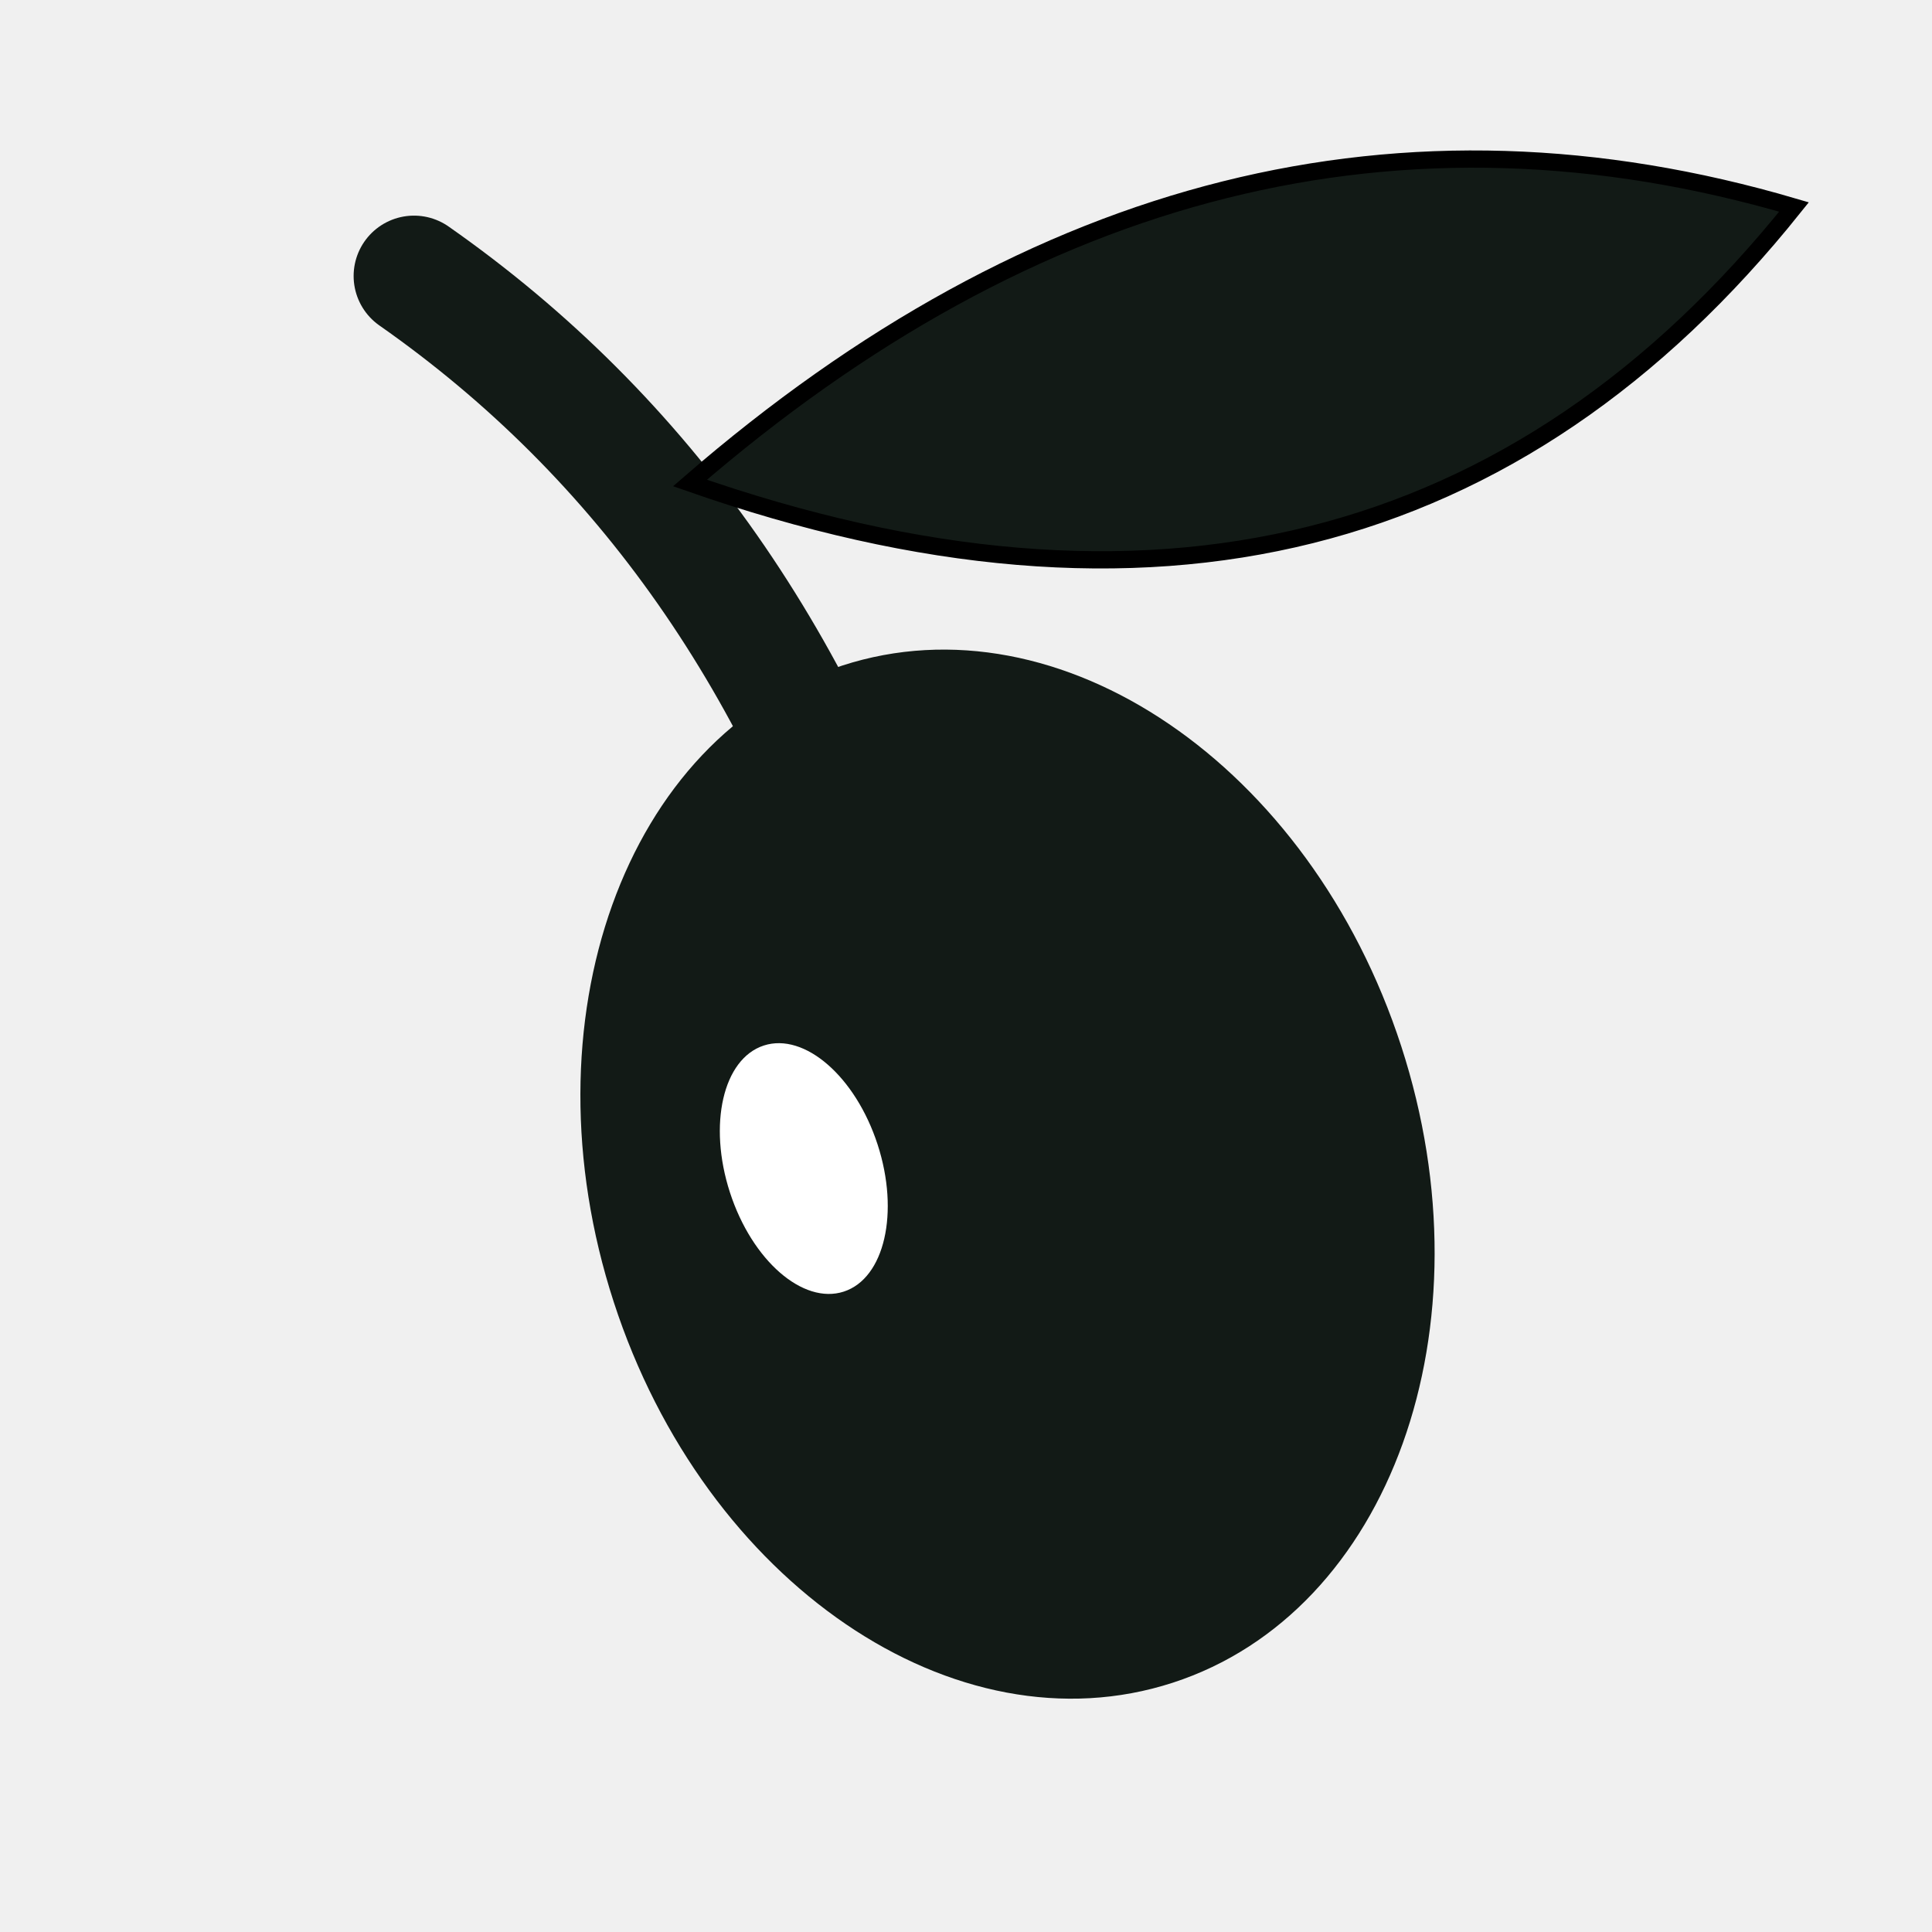
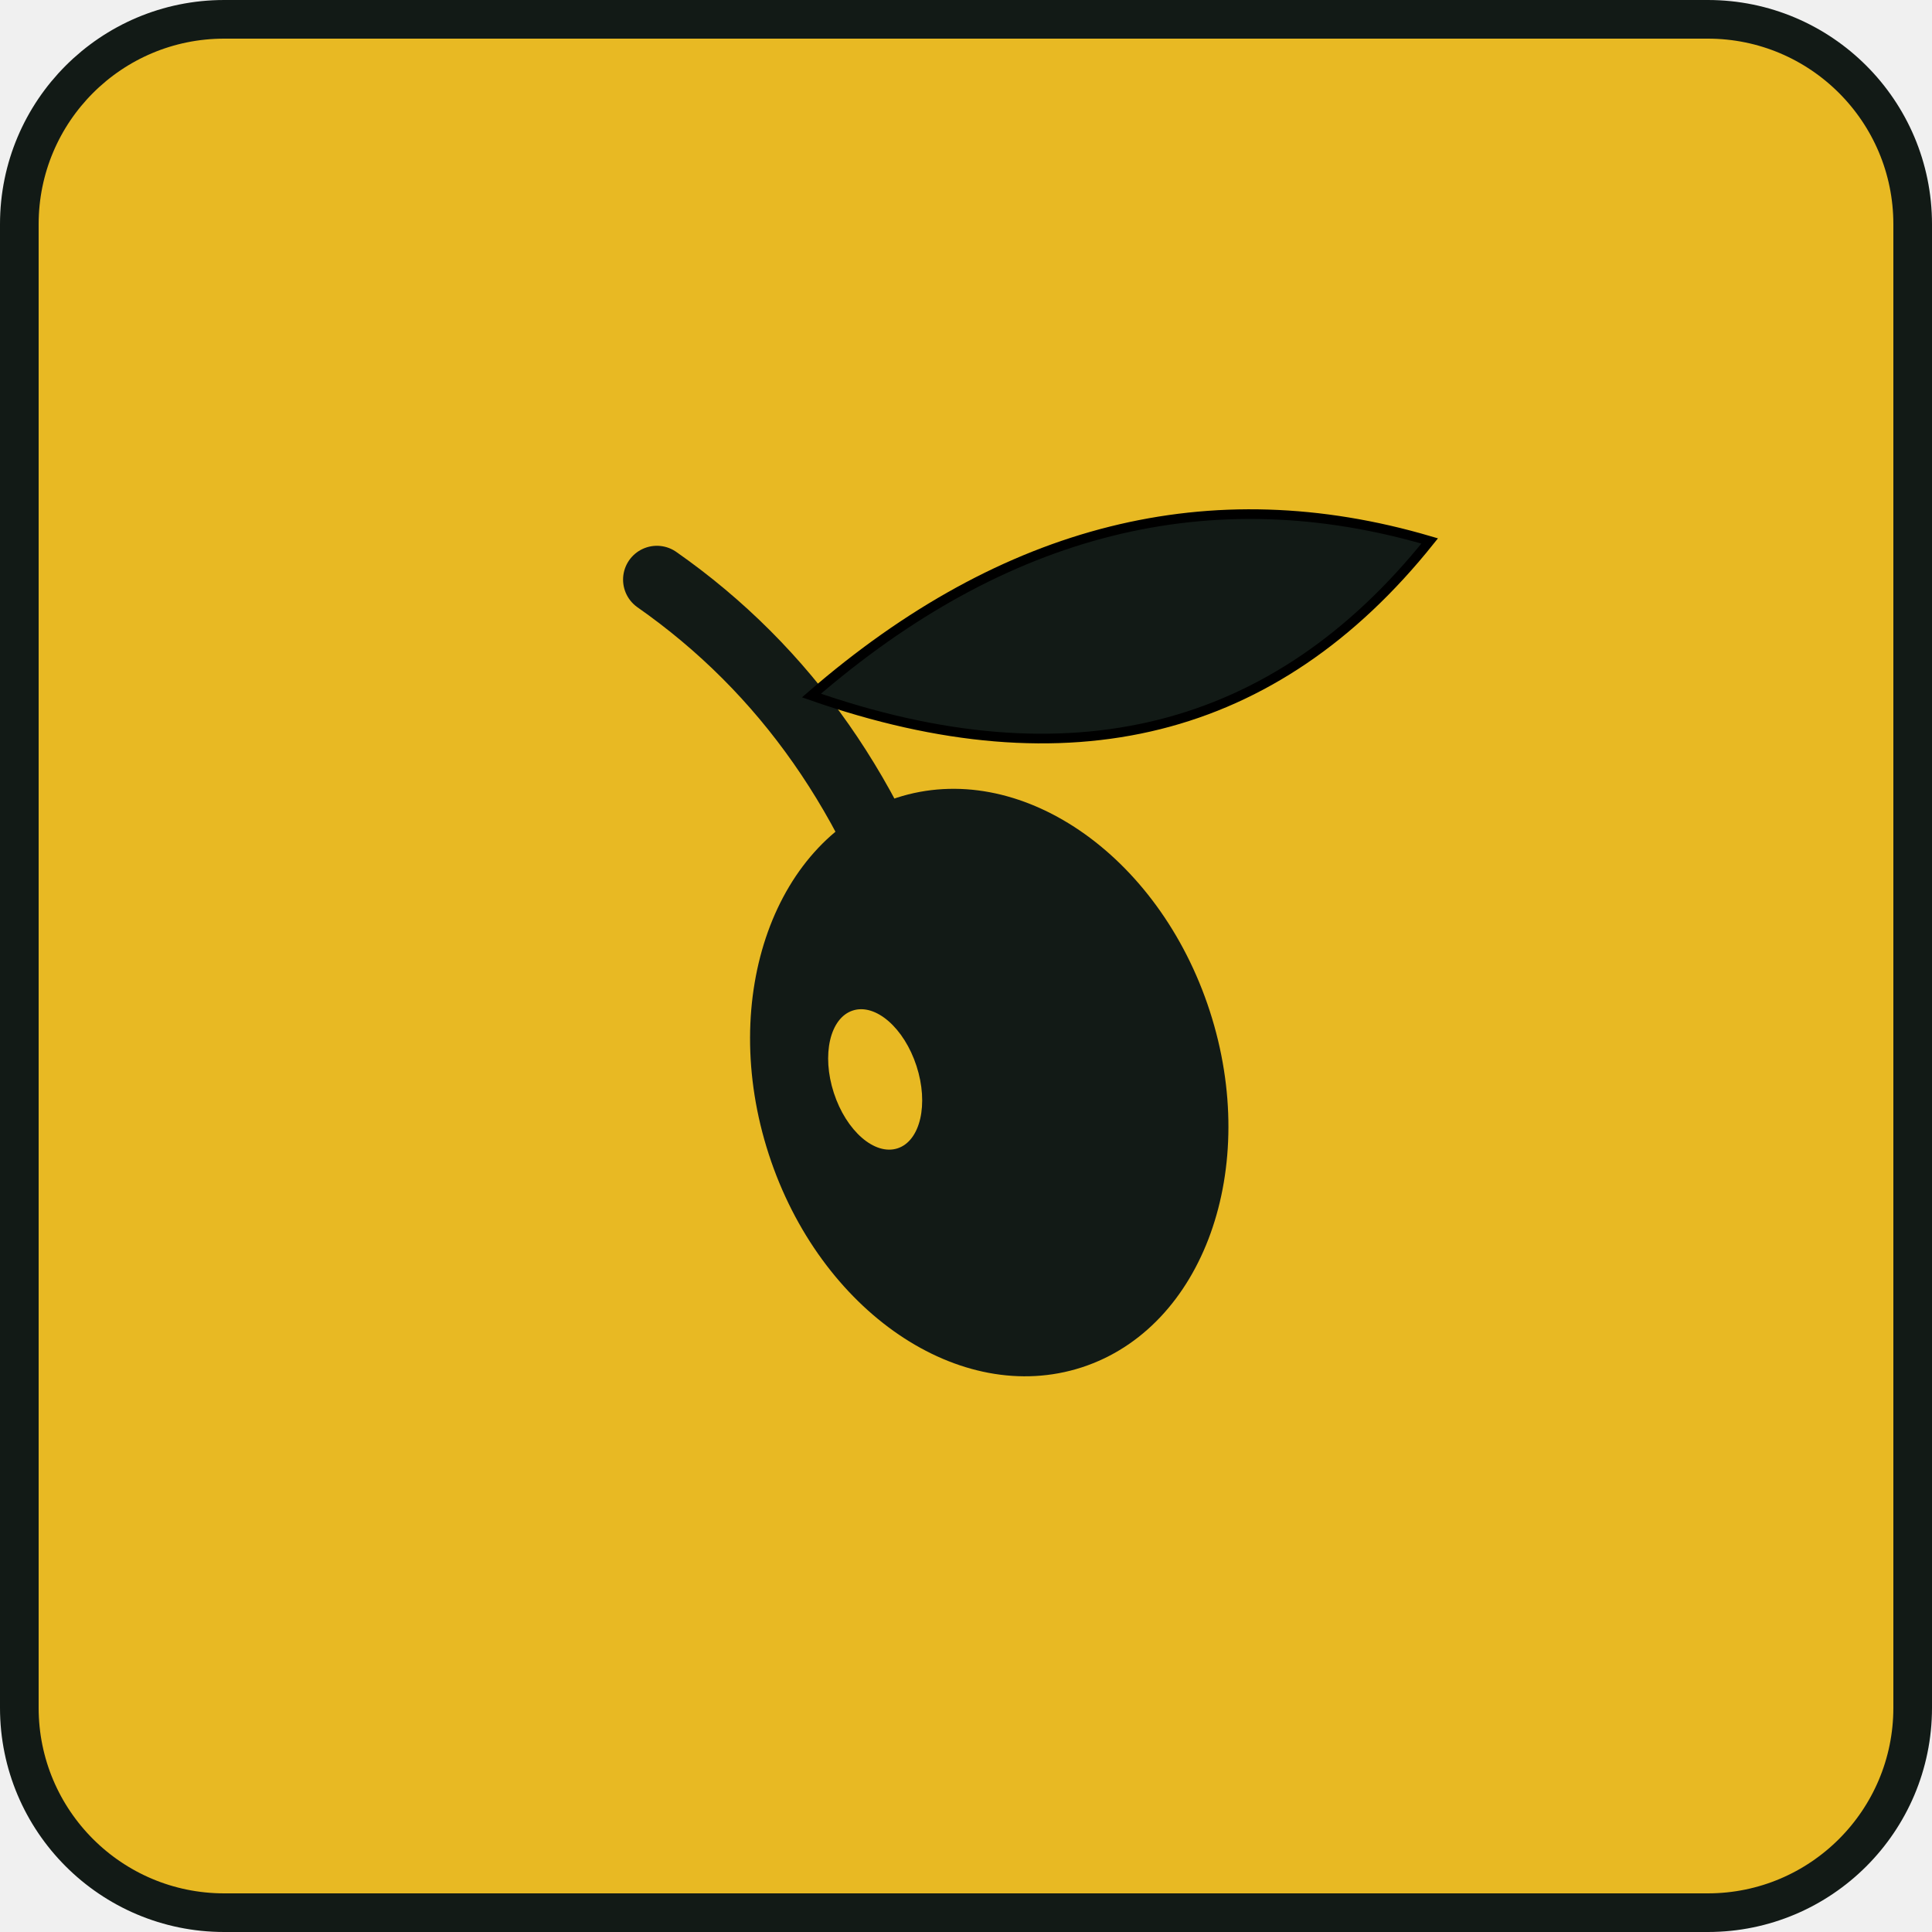
- <svg xmlns="http://www.w3.org/2000/svg" width="36.96" height="36.96" viewBox="0 0 36.96 36.96" fill="none">
-   <g id="Symbol">
+ <svg xmlns="http://www.w3.org/2000/svg" width="66" height="66" viewBox="0 0 66 66" fill="none">
+   <rect x="0.66" y="0.66" width="64.68" height="64.68" rx="7" fill="#E8B923" stroke="#121A16" stroke-width="1.32" />
+   <g transform="translate(14.52 14.52)">
    <path id="Vector" d="M7.92 5.28C12.32 8.36 15.4 12.76 17.16 18.48" stroke="#121A16" stroke-width="2.31" stroke-linecap="round" />
    <path id="Vector_2" d="M13.2 9.24C19.8 3.52 26.84 1.76 34.32 3.96C29.04 10.56 22 12.32 13.2 9.24Z" fill="#121A16" stroke="black" stroke-width="0.33" />
    <ellipse id="Ellipse" cx="19.274" cy="22.462" rx="7.92" ry="10.23" transform="rotate(-18 19.2736 22.4619)" fill="#121A16" />
-     <ellipse id="Ellipse_2" cx="15.377" cy="22.355" rx="1.485" ry="2.475" transform="rotate(-18 15.3771 22.355)" fill="white" />
+     <ellipse id="Ellipse_2" cx="15.377" cy="22.355" rx="1.485" ry="2.475" transform="rotate(-18 15.3771 22.355)" fill="#E8B923" />
  </g>
</svg>
